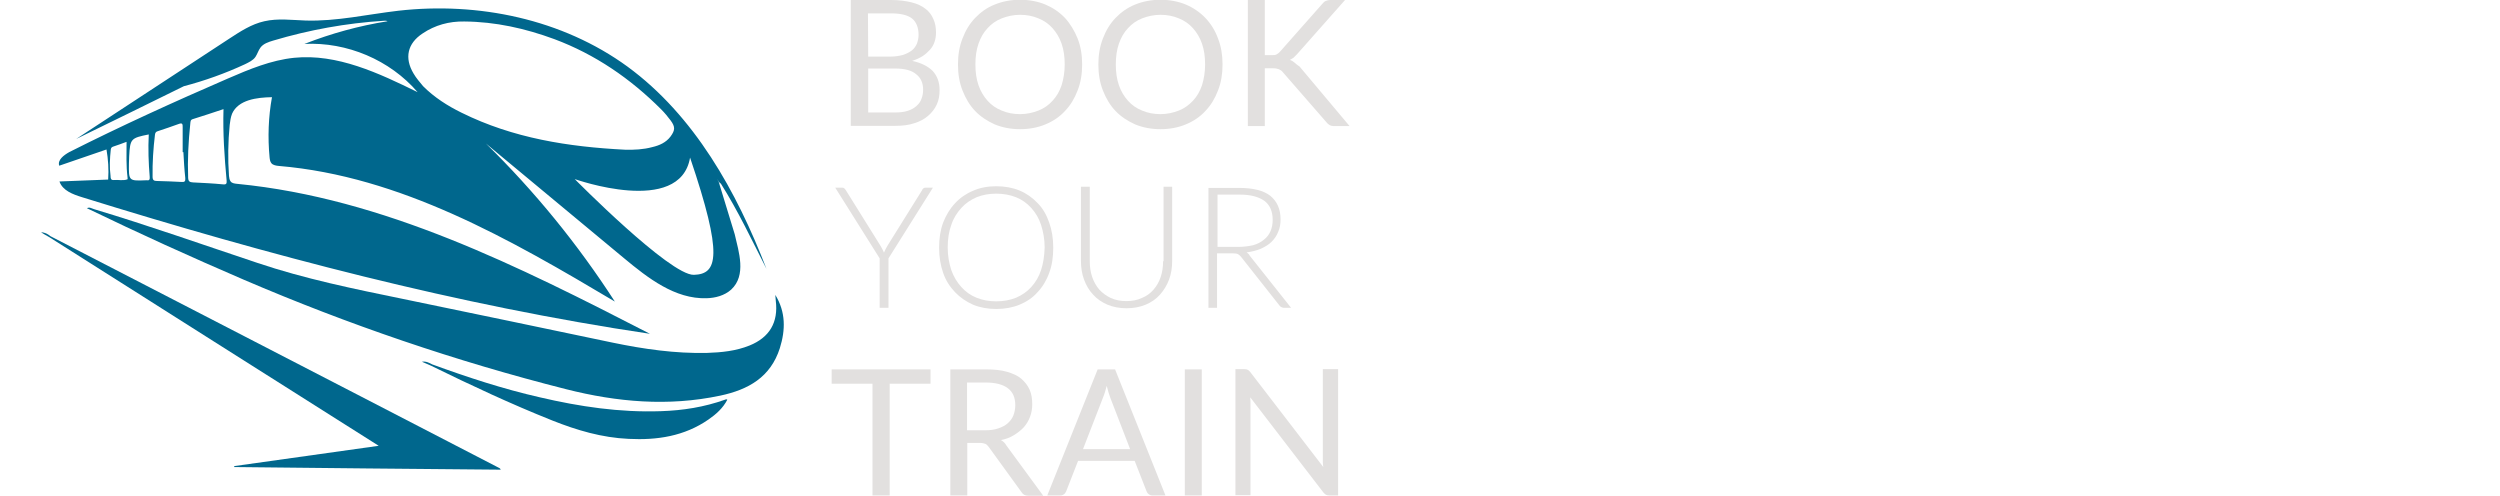
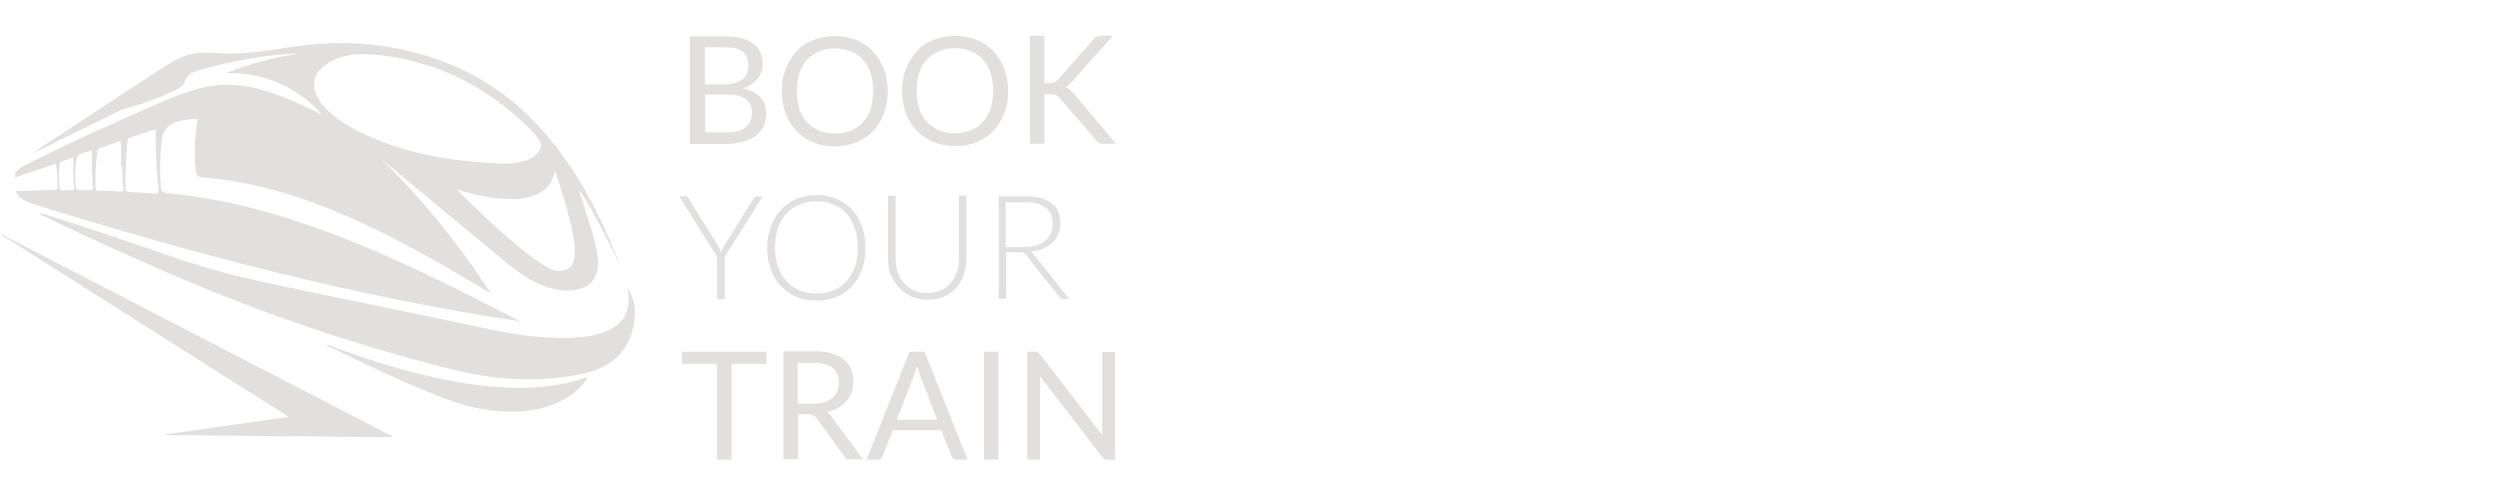
<svg xmlns="http://www.w3.org/2000/svg" version="1.1" id="Layer_1" x="0px" y="0px" viewBox="0 0 1047 207.5" style="enable-background:new 0 0 1047 207.5;" xml:space="preserve">
  <style type="text/css">
- 	.st0{fill:#00678D;}
- 	.st1{fill:#E2E0DF;}
+ 	.st0{fill:#E2E0DF;}
</style>
  <g>
-     <path class="st0" d="M324.7,123.5c0.1,0.8,0.1,1.6,0.2,2.5c1.1,9-2.6,15.3-11,18.7c-5.7,2.3-11.7,2.9-17.8,3.1   c-13.3,0.3-26.5-1.6-39.5-4.3c-29.3-6.2-58.5-12.2-87.8-18.3c-20.5-4.2-41.1-8.4-61-15.1C85,102.5,62.4,94.5,39.4,87.6   c-1-0.3-1.9-1-3-0.4c21.7,10.5,43.5,20.4,65.6,29.9c43.8,18.8,88.9,34.2,135.1,45.9c21.3,5.4,42.7,7.3,64.5,2.7   c11.8-2.5,21.1-7.7,25-19.9C329,138.1,329.1,130.7,324.7,123.5z" />
-     <path class="st0" d="M208.9,195.9c-35.5-18.4-71-36.7-106.6-55.1c-27.1-14-54.1-27.9-81.2-41.9c-1.1-0.9-2.3-1.6-3.9-1.6   c1.1,0.7,2.3,1.4,3.4,2c45.8,29,91.6,58.1,138,87.4c-20.7,2.9-40.6,5.7-60.5,8.5c0,0.1,0,0.3,0,0.4c37.2,0.4,74.4,0.8,111.6,1.1   C209.5,196.2,209.2,196,208.9,195.9z" />
-     <path class="st0" d="M303.6,167.4c-8.7,3.1-17.6,4.5-26.8,4.8c-17.2,0.6-34-1.9-50.7-5.8c-15.4-3.5-30.3-8.4-45.1-13.8   c-1.3-0.7-2.7-1.4-4.3-1.1c1.2,0.5,2.5,1.1,3.7,1.6c16.7,8.2,33.6,16.1,50.9,23c10.3,4.1,20.8,7.2,32,7.7   c11.9,0.6,23.3-1.1,33.4-8.1c3.2-2.2,6.1-4.8,7.9-8.3C304.2,167.1,303.9,167.3,303.6,167.4z" />
-     <path class="st0" d="M44.6,62.6c0.7,4.1,1,8.4,0.7,12.6c-6.8,0.3-13.6,0.5-20.4,0.8c1.3,3.8,5.6,5.4,9.5,6.6   c77.9,24.2,157.1,45.2,237.8,57.2C217.3,111.6,160.8,83,99.4,77c-1-0.1-2.2-0.2-2.8-1c-0.5-0.6-0.6-1.5-0.7-2.3   c-0.5-7.1-0.4-14.3,0.3-21.4c0.2-1.6,0.4-3.2,1-4.7c2.6-5.8,10.3-6.8,16.7-6.9c-1.5,8.3-1.8,16.8-1,25.2c0.1,0.9,0.2,1.8,0.8,2.5   c0.7,0.8,2,1,3.1,1.1c50.9,4.3,96.8,30.7,140.7,56.8c-15.5-24-33.6-46.2-54-66.2c19.3,16,38.5,32,57.8,48   c10.1,8.4,21.4,17.2,34.6,16.8c3.7-0.1,7.5-1.1,10.3-3.6c6.5-6,3.2-15.8,1.5-23.2l-6.3-20.6c-0.2-1-0.6-1.8-1.1-2.6   c0.5,0.7,0.8,1.6,1.6,2c7.2,11.4,13,23.7,19.1,35.7c-12.5-32.4-30.2-64.2-58.2-84.7C235.5,8,200.3,0.7,166.8,4.5   C153.9,6,141,9,128,8.6c-5.8-0.2-11.6-1-17.3,0.3c-5.4,1.2-10.1,4.3-14.7,7.3c-21.4,14-42.8,28-64.1,42C46.9,50.9,62,43.5,77,36.1   c8.8-2.3,17.4-5.4,25.6-9.2c1.6-0.8,3.4-1.6,4.4-3.1c0.8-1.2,1.2-2.7,2.1-3.9c1.2-1.6,3.3-2.3,5.3-2.9c15.1-4.5,30.6-7.3,46.3-8.3   c0.5,0,1.1-0.1,1.6,0.2c-11.9,1.9-23.6,5.1-34.8,9.5c17.8-0.9,35.8,6.7,47.4,20.2c-16.3-8-33.7-16.2-51.7-14.4   c-9.7,1-18.8,4.8-27.8,8.7C73,42.6,50.8,52.7,29,63.7c-2.3,1.3-5,3.3-4.2,5.7C31.4,67.1,38,64.9,44.6,62.6z M289,66   c14,41.3,11.5,48.8,1.6,49.1c-10,0.3-49.9-40.1-49.9-40.1S284.8,90.7,289,66z M173.2,30.8c-3.9-6.5-2.6-12.6,3.8-16.8   c5.2-3.5,11.1-5.1,17.4-5c13.1,0.1,25.6,2.9,37.8,7.4c17.1,6.4,31.8,16.5,44.7,29.4c1.5,1.5,2.8,3.1,4,4.7c1.9,2.6,1.9,4-0.1,6.7   c-1.9,2.5-4.6,3.7-7.6,4.4c-3.7,1-7.5,1.2-11.4,1.1c-23.7-1.2-46.9-4.8-68.5-15.5c-5.9-2.9-11.4-6.4-16.1-11.1   C175.8,34.4,174.3,32.7,173.2,30.8z M79.7,51.7c0.1-0.7,0-1.5,1-1.8c4.2-1.3,8.4-2.7,12.9-4.2c-0.3,10.2,0.4,20,1.3,29.8   c0.1,1.3,0,1.9-1.6,1.7c-4.1-0.4-8.3-0.6-12.4-0.8c-1.4-0.1-2-0.3-2.1-1.9C78.5,66.9,78.9,59.3,79.7,51.7z M64.9,56.4   c0.1-0.9,0.5-1.3,1.3-1.5c2.9-1,5.8-1.9,8.7-3c1.6-0.6,1.6,0.2,1.6,1.4c0,3.5,0,7,0,10.4c0.1,0,0.2,0,0.3,0   c0.2,3.6,0.4,7.3,0.8,10.9c0.1,1.4-0.3,1.7-1.6,1.6c-3.4-0.2-6.8-0.3-10.2-0.4c-1.3,0-1.9-0.3-1.9-1.8   C63.8,68.1,64.2,62.2,64.9,56.4z M54,68.4c0-1,0.1-2,0.1-3c0.4-7.3,0.7-7.6,8.2-9.1c-0.3,6-0.1,11.9,0.4,17.8   c0.1,1.1-0.2,1.6-1.3,1.4c-0.1,0-0.2,0-0.2,0C53.9,75.8,53.9,75.8,54,68.4z M46.4,62.6c0.1-0.7,0.4-1,1-1.2c1.8-0.6,3.5-1.2,5.6-2   c0,5.2-0.2,10,0.4,14.8c0,0.3,0.1,0.9,0,0.9c-1.9,0.7-3.9,0.1-5.8,0.3c-1.3,0.1-1.3-1-1.3-1.7C45.8,70,46,66.3,46.4,62.6z" />
+     <path class="st0" d="M263.1,122.8c0.9,7.7-2.2,13.1-9.4,16c-4.9,2-10,2.5-15.2,2.7c-11.4,0.3-22.7-1.4-33.8-3.7   c-25.1-5.3-50-10.4-75.1-15.6c-17.5-3.6-35.1-7.2-52.2-12.9C58,102.7,38.6,95.8,19,89.9c-0.9-0.3-1.6-0.9-2.6-0.3   c18.6,9,37.2,17.4,56.1,25.6c37.4,16.1,76,29.2,115.5,39.2c18.2,4.6,36.5,6.2,55.1,2.3c10.1-2.1,18-6.6,21.4-17   c2.1-6.6,2.1-12.9-1.6-19.1C263,121.3,263,122,263.1,122.8z" />
+     <path class="st0" d="M163.9,182.5c-30.4-15.7-60.7-31.4-91.1-47.1c-23.2-12-46.3-23.9-69.4-35.8c-0.9-0.8-2-1.4-3.3-1.4   c0.9,0.6,2,1.2,2.9,1.7c39.2,24.8,78.3,49.7,118,74.7c-17.7,2.5-34.7,4.9-51.7,7.3c0,0.1,0,0.3,0,0.3c31.8,0.3,63.6,0.7,95.4,0.9   C164.4,182.8,164.2,182.6,163.9,182.5z" />
+     <path class="st0" d="M244.9,158.2c-7.4,2.7-15,3.8-22.9,4.1c-14.7,0.5-29.1-1.6-43.3-5c-13.2-3-25.9-7.2-38.6-11.8   c-1.1-0.6-2.3-1.2-3.7-0.9c1,0.4,2.1,0.9,3.2,1.4c14.3,7,28.7,13.8,43.5,19.7c8.8,3.5,17.8,6.2,27.4,6.6   c10.2,0.5,19.9-0.9,28.6-6.9c2.7-1.9,5.2-4.1,6.8-7.1C245.4,157.9,245.1,158.1,244.9,158.2z" />
+     <path class="st0" d="M23.4,68.6c0.6,3.5,0.9,7.2,0.6,10.8c-5.8,0.3-11.6,0.4-17.4,0.7c1.1,3.2,4.8,4.6,8.1,5.6   C81.3,106.4,149,124.3,218,134.6C171.1,110.5,122.8,86,70.3,80.9c-0.9-0.1-1.9-0.2-2.4-0.9c-0.4-0.5-0.5-1.3-0.6-2   c-0.4-6.1-0.3-12.2,0.3-18.3c0.2-1.4,0.3-2.7,0.9-4c2.2-5,8.8-5.8,14.3-5.9c-1.3,7.1-1.5,14.4-0.9,21.5c0.1,0.8,0.2,1.5,0.7,2.1   c0.6,0.7,1.7,0.9,2.7,0.9c43.5,3.7,82.8,26.2,120.3,48.6c-13.3-20.5-28.7-39.5-46.2-56.6c16.5,13.7,32.9,27.4,49.4,41   c8.6,7.2,18.3,14.7,29.6,14.4c3.2-0.1,6.4-0.9,8.8-3.1c5.6-5.1,2.7-13.5,1.3-19.8L243,81.3c-0.2-0.9-0.5-1.5-0.9-2.2   c0.4,0.6,0.7,1.4,1.4,1.7c6.2,9.7,11.1,20.3,16.3,30.5c-10.7-27.7-25.8-54.9-49.8-72.4c-23.3-17-53.4-23.3-82.1-20   c-11,1.3-22.1,3.8-33.2,3.5c-5-0.2-9.9-0.9-14.8,0.3c-4.6,1-8.6,3.7-12.6,6.2c-18.3,12-36.6,23.9-54.8,35.9   c12.8-6.2,25.7-12.6,38.6-18.9c7.5-2,14.9-4.6,21.9-7.9c1.4-0.7,2.9-1.4,3.8-2.7c0.7-1,1-2.3,1.8-3.3c1-1.4,2.8-2,4.5-2.5   c12.9-3.8,26.2-6.2,39.6-7.1c0.4,0,0.9-0.1,1.4,0.2c-10.2,1.6-20.2,4.4-29.8,8.1c15.2-0.8,30.6,5.7,40.5,17.3   c-13.9-6.8-28.8-13.9-44.2-12.3c-8.3,0.9-16.1,4.1-23.8,7.4c-19.2,8.3-38.1,16.9-56.8,26.3c-2,1.1-4.3,2.8-3.6,4.9   C12.1,72.4,17.8,70.5,23.4,68.6z M232.4,71.5c12,35.3,9.8,41.7,1.4,42c-8.5,0.3-42.7-34.3-42.7-34.3S228.8,92.6,232.4,71.5z    M133.4,41.4c-3.3-5.6-2.2-10.8,3.2-14.4c4.4-3,9.5-4.4,14.9-4.3c11.2,0.1,21.9,2.5,32.3,6.3c14.6,5.5,27.2,14.1,38.2,25.1   c1.3,1.3,2.4,2.7,3.4,4c1.6,2.2,1.6,3.4-0.1,5.7c-1.6,2.1-3.9,3.2-6.5,3.8c-3.2,0.9-6.4,1-9.7,0.9c-20.3-1-40.1-4.1-58.6-13.3   c-5-2.5-9.7-5.5-13.8-9.5C135.6,44.5,134.3,43,133.4,41.4z M53.4,59.2c0.1-0.6,0-1.3,0.9-1.5c3.6-1.1,7.2-2.3,11-3.6   c-0.3,8.7,0.3,17.1,1.1,25.5c0.1,1.1,0,1.6-1.4,1.5c-3.5-0.3-7.1-0.5-10.6-0.7c-1.2-0.1-1.7-0.3-1.8-1.6   C52.4,72.2,52.8,65.7,53.4,59.2z M40.8,63.3c0.1-0.8,0.4-1.1,1.1-1.3c2.5-0.9,5-1.6,7.4-2.6c1.4-0.5,1.4,0.2,1.4,1.2c0,3,0,6,0,8.9   c0.1,0,0.2,0,0.3,0c0.2,3.1,0.3,6.2,0.7,9.3c0.1,1.2-0.3,1.5-1.4,1.4c-2.9-0.2-5.8-0.3-8.7-0.3c-1.1,0-1.6-0.3-1.6-1.5   C39.8,73.3,40.2,68.2,40.8,63.3z M31.5,73.5c0-0.9,0.1-1.7,0.1-2.6c0.3-6.2,0.6-6.5,7-7.8c-0.3,5.1-0.1,10.2,0.3,15.2   c0.1,0.9-0.2,1.4-1.1,1.2c-0.1,0-0.2,0-0.2,0C31.4,79.9,31.4,79.9,31.5,73.5z M25,68.6c0.1-0.6,0.3-0.9,0.9-1c1.5-0.5,3-1,4.8-1.7   c0,4.4-0.2,8.5,0.3,12.7c0,0.3,0.1,0.8,0,0.8c-1.6,0.6-3.3,0.1-5,0.3c-1.1,0.1-1.1-0.9-1.1-1.5C24.5,74.9,24.6,71.7,25,68.6z" />
+     <path class="st0" d="M311.8,59.2c2-0.6,3.6-1.5,5-2.6c1.3-1.1,2.4-2.5,3.1-4c0.7-1.6,1-3.3,1-5.2c0-2.8-0.9-5.1-2.5-6.8   c-1.6-1.7-4.1-2.9-7.4-3.6c1.4-0.4,2.6-1,3.7-1.7c1-0.7,1.9-1.5,2.6-2.3c0.7-0.9,1.2-1.8,1.6-2.9c0.4-1,0.5-2.1,0.5-3.2   c0-1.8-0.3-3.4-1-4.9c-0.6-1.5-1.5-2.7-2.9-3.7c-1.3-1-2.9-1.8-5-2.3s-4.4-0.8-7.2-0.8h-14.4v45.1h16   C307.6,60.1,309.8,59.8,311.8,59.2z M295.3,19.8h8.2c3.4,0,5.9,0.6,7.5,1.8c1.6,1.2,2.4,3.2,2.4,5.9c0,1.1-0.2,2.2-0.6,3.2   c-0.4,1-1,1.8-1.8,2.4c-0.8,0.7-1.9,1.2-3.2,1.6c-1.2,0.4-2.8,0.6-4.5,0.6h-8.1V19.8z M295.3,55.3V39.6h9.7c3.4,0,5.9,0.7,7.5,2.1   c1.7,1.3,2.5,3.2,2.5,5.5c-0.1,1.2-0.2,2.3-0.7,3.3c-0.4,1-1,1.8-1.8,2.6c-0.8,0.7-1.8,1.3-3.1,1.7c-1.2,0.4-2.8,0.6-4.5,0.6H295.3   z" />
+     <path class="st0" d="M333.5,54.8c2,2.1,4.3,3.6,7,4.8c2.7,1.1,5.7,1.7,9.1,1.7c3.3,0,6.4-0.6,9.1-1.7c2.7-1.1,5.1-2.7,7-4.8   c2-2.1,3.4-4.5,4.5-7.3c1.1-2.9,1.6-5.9,1.6-9.3s-0.5-6.5-1.6-9.3c-1.1-2.8-2.6-5.3-4.5-7.3c-2-2.1-4.3-3.7-7-4.8   c-2.7-1.1-5.8-1.7-9.1-1.7c-3.3,0-6.3,0.6-9.1,1.7c-2.8,1.1-5.1,2.7-7,4.8s-3.4,4.5-4.5,7.3c-1.1,2.9-1.6,5.9-1.6,9.3   s0.5,6.5,1.6,9.3C330.1,50.3,331.5,52.7,333.5,54.8z M334.8,30.6c0.7-2.2,1.8-4,3.2-5.6c1.4-1.5,3.1-2.7,5.1-3.5   c2-0.8,4.2-1.2,6.6-1.2s4.6,0.4,6.6,1.2c2,0.8,3.7,2,5.1,3.5c1.4,1.5,2.5,3.4,3.2,5.6s1.1,4.7,1.1,7.5s-0.4,5.3-1.1,7.5   s-1.8,4-3.2,5.6c-1.4,1.5-3.1,2.7-5.1,3.5c-2,0.8-4.2,1.2-6.6,1.2s-4.6-0.4-6.6-1.2c-2-0.8-3.7-2-5.1-3.5c-1.4-1.5-2.5-3.4-3.2-5.6   c-0.7-2.2-1.1-4.7-1.1-7.5S334,32.8,334.8,30.6z" />
+     <path class="st0" d="M420.6,47.4c1.1-2.9,1.6-5.9,1.6-9.3s-0.5-6.5-1.6-9.3c-1.1-2.9-2.6-5.3-4.5-7.3s-4.3-3.7-7-4.8   c-2.7-1.1-5.8-1.7-9.1-1.7c-3.3,0-6.3,0.6-9.1,1.7c-2.8,1.1-5.1,2.7-7,4.8s-3.4,4.5-4.5,7.3c-1.1,2.9-1.6,5.9-1.6,9.3   s0.5,6.5,1.6,9.3c1.1,2.9,2.6,5.3,4.5,7.3c2,2.1,4.3,3.6,7,4.8c2.7,1.1,5.7,1.7,9.1,1.7c3.3,0,6.4-0.6,9.1-1.7   c2.7-1.1,5.1-2.7,7-4.8C418,52.7,419.5,50.3,420.6,47.4z M414.8,45.5c-0.7,2.2-1.8,4-3.2,5.6s-3.1,2.7-5.1,3.5   c-2,0.8-4.2,1.2-6.6,1.2c-2.4,0-4.6-0.4-6.6-1.2c-2-0.8-3.7-2-5.1-3.5c-1.4-1.5-2.5-3.4-3.2-5.6s-1.1-4.7-1.1-7.5s0.4-5.3,1.1-7.5   s1.8-4,3.2-5.6c1.4-1.5,3.1-2.7,5.1-3.5c2-0.8,4.2-1.2,6.6-1.2c2.4,0,4.6,0.4,6.6,1.2c2,0.8,3.7,2,5.1,3.5s2.5,3.4,3.2,5.6   s1.1,4.7,1.1,7.5S415.6,43.3,414.8,45.5z" />
+     <path class="st0" d="M437.3,39.5h2.8c0.5,0,1,0,1.2,0.1c0.4,0.1,0.7,0.1,1,0.3s0.5,0.3,0.7,0.4s0.4,0.4,0.7,0.7l15.6,18   c0.1,0.2,0.4,0.4,0.5,0.5s0.4,0.3,0.6,0.4c0.2,0.1,0.4,0.2,0.7,0.2c0.3,0.1,0.6,0.1,1,0.1h5.3l-18-21.4c-0.7-0.5-1.2-1-1.6-1.4   c-0.4-0.4-1-0.7-1.5-0.9c0.4-0.2,0.9-0.5,1.2-0.8c0.4-0.4,0.8-0.7,1.2-1.2L466.1,15h-5.2c-0.7,0-1.2,0.1-1.7,0.4s-0.9,0.6-1.3,1.1   l-15,17c-0.4,0.5-0.9,0.8-1.3,1s-1.1,0.3-1.9,0.3h-2.3V15h-6.1v45.2h6.1V39.5z" />
+     <path class="st0" d="M300.3,125.3h3.2v-17.7l15.9-25.3h-2.7c-0.3,0-0.5,0.1-0.7,0.2c-0.2,0.1-0.4,0.4-0.4,0.6l-12.3,19.8   c-0.3,0.4-0.5,1-0.7,1.4s-0.4,0.9-0.6,1.3c-0.1-0.4-0.4-0.9-0.6-1.3s-0.4-0.9-0.7-1.4L288.3,83c-0.1-0.2-0.4-0.4-0.5-0.6   c-0.1-0.1-0.4-0.2-0.7-0.2h-2.7l15.9,25.3V125.3z" />
+     <path class="st0" d="M356.8,87.7c-1.8-1.9-4-3.4-6.5-4.5c-2.5-1-5.3-1.5-8.4-1.5c-3,0-5.8,0.5-8.3,1.6c-2.5,1-4.7,2.6-6.5,4.5   c-1.8,1.9-3.2,4.3-4.3,7c-1,2.7-1.5,5.7-1.5,9s0.5,6.4,1.5,9.1c1,2.7,2.4,5,4.3,7c1.8,1.9,4,3.4,6.5,4.5c2.5,1,5.3,1.5,8.3,1.5   c3.1,0,5.9-0.5,8.4-1.5c2.5-1,4.7-2.5,6.5-4.5c1.8-1.9,3.2-4.3,4.2-7c1-2.7,1.5-5.7,1.5-9.1c0-3.3-0.5-6.3-1.5-9   C360,92,358.6,89.6,356.8,87.7z M358,111.7c-0.8,2.4-2,4.4-3.5,6.1c-1.5,1.7-3.3,2.9-5.5,3.8c-2.2,0.9-4.5,1.3-7.1,1.3   c-2.6,0-4.9-0.4-7-1.3c-2.1-0.9-4-2.1-5.5-3.8c-1.5-1.7-2.7-3.7-3.6-6.1c-0.8-2.4-1.2-5.1-1.2-8.1c0-3,0.4-5.7,1.2-8.1   c0.8-2.4,2.1-4.4,3.6-6.1c1.5-1.7,3.4-2.9,5.5-3.8c2.1-0.9,4.5-1.3,7-1.3c2.6,0,5,0.4,7.1,1.3c2.1,0.9,4,2.1,5.5,3.8   c1.5,1.7,2.7,3.7,3.5,6.1c0.8,2.4,1.2,5.1,1.2,8.1C359.3,106.7,358.9,109.4,358,111.7z" />
+     <path class="st0" d="M376.6,120.6c1.4,1.5,3.2,2.7,5.1,3.6c2.1,0.9,4.3,1.3,6.8,1.3s4.8-0.4,6.8-1.3c2.1-0.9,3.7-2.1,5.1-3.6   s2.5-3.3,3.2-5.4c0.7-2.1,1.1-4.3,1.1-6.7V81.9h-3.1v26.6c0,2-0.3,3.9-0.9,5.6s-1.5,3.2-2.6,4.5c-1.1,1.3-2.5,2.3-4.2,3   c-1.6,0.7-3.5,1.1-5.6,1.1s-3.9-0.4-5.6-1.1c-1.6-0.7-3-1.8-4.1-3c-1.1-1.2-2-2.8-2.6-4.5s-0.9-3.6-0.9-5.6V81.9h-3.2v26.6   c0,2.3,0.4,4.6,1.1,6.7C374.1,117.3,375.2,119.1,376.6,120.6z" />
+     <path class="st0" d="M444.3,125c0.2,0.1,0.5,0.2,0.8,0.2h2.7L433,106.6c-0.3-0.4-0.7-0.9-1.2-1.2c1.9-0.2,3.6-0.7,5.1-1.3   c1.5-0.7,2.8-1.5,3.9-2.5c1.1-1,1.9-2.2,2.4-3.6c0.6-1.3,0.9-2.9,0.9-4.5c0-3.7-1.2-6.5-3.7-8.4c-2.4-1.9-6.2-2.9-11.1-2.9h-11v43   h3.1v-19.5h5.6c0.8,0,1.5,0.1,1.8,0.3c0.4,0.2,0.8,0.5,1.1,1l13.8,17.4C443.8,124.7,444,124.9,444.3,125z M428.7,103.5h-7.5V84.7   h7.9c3.8,0,6.7,0.7,8.8,2.2c2,1.5,3,3.7,3,6.8c0,1.5-0.3,2.9-0.8,4c-0.5,1.2-1.3,2.2-2.4,3.1c-1,0.9-2.3,1.5-3.8,2   C432.4,103.2,430.6,103.5,428.7,103.5z" />
+     <polygon class="st0" points="285.6,152.4 300.3,152.4 300.3,192.5 306.4,192.5 306.4,152.4 321,152.4 321,147.3 285.6,147.3  " />
+     <path class="st0" d="M346.3,172.6c1.8-0.4,3.3-1,4.7-1.8c1.4-0.8,2.6-1.8,3.5-2.9c1-1.1,1.7-2.3,2.2-3.7c0.5-1.4,0.7-2.9,0.7-4.5   c0-1.9-0.3-3.7-1-5.2c-0.7-1.5-1.7-2.9-3-4c-1.3-1.1-3.1-1.9-5.1-2.5s-4.5-0.9-7.4-0.9h-12.8v45.2h6.1v-18.8h4.6   c0.8,0,1.5,0.1,1.9,0.4c0.4,0.2,0.8,0.6,1.2,1.1l11.7,16.1c0.5,0.9,1.3,1.3,2.4,1.3h5.4l-13.2-18   C347.7,173.6,347.1,173,346.3,172.6z M340.5,169.1h-6.4v-17.1h6.7c3.5,0,6.2,0.7,7.9,2.1c1.8,1.4,2.6,3.4,2.6,6.1   c0,1.3-0.2,2.6-0.7,3.7c-0.4,1.1-1.2,2.1-2.1,2.8c-0.9,0.8-2.1,1.4-3.4,1.8C343.9,168.9,342.4,169.1,340.5,169.1z" />
+     <path class="st0" d="M380.9,147.3l-18,45.2h4.7c0.5,0,1-0.1,1.3-0.4s0.6-0.7,0.7-1l4.3-10.9h20.3l4.3,10.9c0.1,0.4,0.4,0.7,0.7,1   c0.4,0.3,0.8,0.4,1.3,0.4h4.7l-18-45.2H380.9z M375.6,175.7l7.1-18.3c0.2-0.5,0.4-1.2,0.7-1.9c0.2-0.7,0.4-1.5,0.7-2.4   c0.4,1.7,0.9,3.2,1.3,4.3l7.1,18.4H375.6z" />
+     <rect x="412.1" y="147.3" class="st0" width="6.1" height="45.2" />
+     <path class="st0" d="M461.6,179.2c0,0.5,0,1,0,1.5s0.1,1,0.1,1.6l-26.2-34c-0.4-0.4-0.7-0.7-0.9-0.8c-0.2-0.1-0.7-0.2-1.2-0.2h-3.2   v45.2h5.4v-32.1c0-0.4,0-0.9,0-1.4c0-0.5-0.1-1-0.1-1.5l26.2,34c0.3,0.4,0.7,0.7,1,0.9c0.4,0.1,0.7,0.2,1.2,0.2h3.1v-45.2h-5.4   V179.2z" />
  </g>
-   <path class="st1" d="M382,25.5c1.6-0.5,3.1-1.2,4.4-2c1.2-0.8,2.2-1.7,3.1-2.7c0.9-1,1.5-2.1,1.9-3.3c0.4-1.2,0.6-2.5,0.6-3.8  c0-2.1-0.3-4-1.1-5.7c-0.7-1.7-1.8-3.2-3.3-4.3c-1.5-1.2-3.4-2.1-5.8-2.7S376.5,0,373.2,0h-16.9v52.7H375c2.9,0,5.6-0.3,7.9-1.1  c2.3-0.7,4.2-1.7,5.8-3.1c1.5-1.3,2.8-2.9,3.6-4.7c0.9-1.9,1.2-3.9,1.2-6.1c0-3.3-1-5.9-2.9-8C388.7,27.8,385.8,26.3,382,25.5z   M363.5,5.6h9.7c3.9,0,6.9,0.7,8.7,2.1s2.8,3.8,2.8,6.9c0,1.3-0.3,2.6-0.7,3.7c-0.5,1.1-1.2,2.1-2.1,2.8s-2.2,1.4-3.7,1.9  c-1.5,0.4-3.3,0.7-5.2,0.7h-9.4L363.5,5.6L363.5,5.6z M385.9,41.4c-0.4,1.2-1.1,2.1-2.1,3s-2.1,1.5-3.6,2s-3.3,0.7-5.2,0.7h-11.4  V28.7H375c3.9,0,6.9,0.8,8.7,2.4c2,1.5,2.9,3.8,2.9,6.4C386.6,38.9,386.4,40.2,385.9,41.4z" />
-   <path class="st1" d="M446,7.5c-2.3-2.4-5.1-4.3-8.2-5.6s-6.8-2-10.6-2c-3.9,0-7.4,0.7-10.6,2c-3.3,1.3-5.9,3.2-8.2,5.6  c-2.3,2.4-4,5.2-5.3,8.6c-1.3,3.3-1.9,6.9-1.9,10.9s0.6,7.6,1.9,10.9c1.3,3.3,3,6.2,5.3,8.6c2.3,2.4,5.1,4.2,8.2,5.6  c3.2,1.3,6.7,2,10.6,2c3.9,0,7.5-0.7,10.6-2c3.2-1.3,6-3.2,8.2-5.6c2.3-2.4,4-5.2,5.3-8.6c1.3-3.3,1.9-6.9,1.9-10.9  s-0.6-7.6-1.9-10.9C450,12.9,448.2,9.9,446,7.5z M444.6,35.7c-0.9,2.6-2.1,4.7-3.8,6.5c-1.6,1.8-3.6,3.2-5.9,4.1  c-2.3,0.9-4.9,1.5-7.7,1.5c-2.8,0-5.4-0.5-7.7-1.5c-2.3-0.9-4.3-2.3-5.9-4.1c-1.6-1.8-2.9-3.9-3.8-6.5c-0.9-2.6-1.3-5.5-1.3-8.7  s0.4-6.2,1.3-8.7c0.9-2.6,2.1-4.7,3.8-6.5c1.6-1.8,3.6-3.2,5.9-4.1c2.3-0.9,4.9-1.5,7.7-1.5c2.8,0,5.4,0.5,7.7,1.5  c2.3,0.9,4.3,2.3,5.9,4.1c1.6,1.8,2.9,3.9,3.8,6.5c0.9,2.6,1.3,5.5,1.3,8.7S445.4,33.1,444.6,35.7z" />
-   <path class="st1" d="M504.8,7.5c-2.3-2.4-5.1-4.3-8.2-5.6s-6.8-2-10.6-2s-7.4,0.7-10.6,2s-5.9,3.2-8.2,5.6c-2.3,2.4-4,5.2-5.3,8.6  s-1.9,6.9-1.9,10.9s0.6,7.6,1.9,10.9c1.3,3.3,3,6.2,5.3,8.6c2.3,2.4,5.1,4.2,8.2,5.6c3.2,1.3,6.7,2,10.6,2c3.9,0,7.5-0.7,10.6-2  c3.2-1.3,6-3.2,8.2-5.6c2.3-2.4,4-5.2,5.3-8.6c1.3-3.3,1.9-6.9,1.9-10.9s-0.6-7.6-1.9-10.9C508.9,12.8,507.1,9.9,504.8,7.5z   M503.4,35.7c-0.9,2.6-2.1,4.7-3.8,6.5s-3.6,3.2-5.9,4.1c-2.3,0.9-4.9,1.5-7.7,1.5c-2.8,0-5.4-0.5-7.7-1.5c-2.3-0.9-4.3-2.3-5.9-4.1  c-1.6-1.8-2.9-3.9-3.8-6.5c-0.9-2.6-1.3-5.5-1.3-8.7s0.4-6.2,1.3-8.7c0.9-2.6,2.1-4.7,3.8-6.5c1.6-1.8,3.6-3.2,5.9-4.1  c2.3-0.9,4.9-1.5,7.7-1.5c2.8,0,5.4,0.5,7.7,1.5c2.3,0.9,4.3,2.3,5.9,4.1s2.9,3.9,3.8,6.5c0.9,2.6,1.3,5.5,1.3,8.7  S504.2,33.1,503.4,35.7z" />
-   <path class="st1" d="M542,26.1c-0.5-0.4-1.1-0.8-1.8-1c0.5-0.3,1-0.6,1.5-0.9c0.4-0.4,0.9-0.9,1.5-1.5L563.3,0h-6.1  c-0.8,0-1.5,0.2-2,0.4s-1,0.7-1.5,1.3l-17.6,19.9c-0.5,0.6-1,0.9-1.5,1.2c-0.5,0.3-1.3,0.3-2.2,0.3h-2.7V0h-7.1v52.8h7.1V28.6h3.3  c0.6,0,1.1,0,1.5,0.1c0.4,0.1,0.8,0.2,1.1,0.3c0.3,0.2,0.6,0.3,0.9,0.5s0.5,0.4,0.8,0.8l18.3,21c0.2,0.3,0.4,0.4,0.6,0.6  c0.2,0.2,0.4,0.3,0.7,0.5c0.3,0.1,0.5,0.3,0.9,0.3c0.3,0.1,0.7,0.1,1.2,0.1h6.2l-21-25C543.2,27.2,542.6,26.6,542,26.1z" />
-   <path class="st1" d="M349.8,78.6l18.6,29.6v20.7h3.7v-20.7l18.6-29.6h-3.2c-0.3,0-0.6,0.1-0.8,0.3c-0.3,0.2-0.4,0.4-0.5,0.7  l-14.4,23.1c-0.3,0.5-0.6,1.1-0.9,1.6c-0.3,0.5-0.4,1-0.7,1.5c-0.2-0.5-0.4-1-0.7-1.5c-0.3-0.5-0.5-1-0.9-1.6l-14.4-23.1  c-0.2-0.3-0.4-0.5-0.6-0.7s-0.4-0.3-0.8-0.3H349.8" />
-   <path class="st1" d="M434.5,85c-2.1-2.2-4.6-4-7.5-5.2c-2.9-1.2-6.2-1.8-9.8-1.8c-3.5,0-6.8,0.6-9.7,1.9c-2.9,1.2-5.5,3-7.5,5.2  c-2.1,2.2-3.8,5-5,8.1c-1.2,3.2-1.7,6.7-1.7,10.5c0,3.9,0.6,7.5,1.7,10.6c1.1,3.2,2.8,5.8,5,8.1c2.1,2.2,4.6,3.9,7.5,5.2  c2.9,1.2,6.2,1.8,9.7,1.8c3.6,0,6.9-0.6,9.8-1.8c2.9-1.2,5.5-2.9,7.5-5.2c2.1-2.2,3.8-5,4.9-8.1c1.2-3.2,1.7-6.7,1.7-10.6  c0-3.9-0.6-7.4-1.7-10.5C438.3,90,436.7,87.2,434.5,85z M436,113.1c-0.9,2.8-2.3,5.1-4.1,7.1s-3.9,3.4-6.4,4.5  c-2.6,1-5.2,1.5-8.3,1.5c-3,0-5.7-0.5-8.2-1.5c-2.5-1-4.6-2.5-6.4-4.5c-1.8-2-3.2-4.3-4.2-7.1c-0.9-2.8-1.5-5.9-1.5-9.5  c0-3.5,0.5-6.7,1.5-9.4c0.9-2.8,2.4-5.1,4.2-7.1c1.8-2,3.9-3.4,6.4-4.5c2.5-1,5.2-1.5,8.2-1.5c3,0,5.8,0.5,8.3,1.5  c2.5,1,4.6,2.5,6.4,4.5c1.8,2,3.2,4.3,4.1,7.1s1.5,6,1.5,9.4C437.4,107.2,436.9,110.4,436,113.1z" />
-   <path class="st1" d="M487.1,109.4c0,2.3-0.3,4.5-1,6.6c-0.7,2.1-1.7,3.8-3,5.3s-2.9,2.7-4.9,3.5c-1.9,0.9-4.1,1.3-6.5,1.3  s-4.5-0.4-6.5-1.3c-1.9-0.9-3.5-2.1-4.8-3.5c-1.3-1.5-2.3-3.3-3-5.3c-0.7-2.1-1-4.2-1-6.6V78.2h-3.7v31.1c0,2.7,0.4,5.4,1.3,7.8  c0.9,2.4,2.1,4.5,3.8,6.3c1.6,1.8,3.7,3.2,6,4.2c2.4,1,5.1,1.5,8,1.5s5.6-0.5,8-1.5c2.4-1,4.4-2.4,6-4.2s2.9-3.9,3.8-6.3  c0.9-2.4,1.3-5,1.3-7.8V78.2h-3.6V109.4L487.1,109.4z" />
-   <path class="st1" d="M522.1,105.7c2.2-0.3,4.2-0.8,5.9-1.5c1.7-0.8,3.3-1.7,4.5-2.9s2.2-2.6,2.8-4.2c0.7-1.5,1-3.3,1-5.2  c0-4.4-1.5-7.6-4.3-9.9c-2.8-2.2-7.2-3.3-13-3.3h-12.9v50.2h3.6v-22.8h6.6c0.9,0,1.7,0.1,2.1,0.3s0.9,0.6,1.3,1.1l16.1,20.4  c0.3,0.3,0.5,0.6,0.8,0.7c0.3,0.1,0.6,0.3,0.9,0.3h3.2l-17.3-21.8C523.2,106.6,522.7,106.1,522.1,105.7z M518.6,103.4h-8.7V81.5h9.3  c4.5,0,7.9,0.9,10.3,2.6c2.3,1.7,3.5,4.4,3.5,8c0,1.7-0.3,3.3-0.9,4.7c-0.6,1.4-1.5,2.6-2.8,3.6c-1.2,1-2.7,1.8-4.5,2.3  C523,103.1,520.8,103.4,518.6,103.4z" />
-   <polygon class="st1" points="348.3,160.7 365.4,160.7 365.4,207.5 372.6,207.5 372.6,160.7 389.7,160.7 389.7,154.7 348.3,154.7 " />
-   <path class="st1" d="M419.2,184.3c2.1-0.4,3.9-1.1,5.5-2.1s3-2.1,4.1-3.3c1.1-1.3,2-2.7,2.6-4.4c0.6-1.6,0.9-3.3,0.9-5.2  c0-2.2-0.3-4.3-1.1-6.1c-0.8-1.8-2-3.3-3.5-4.6c-1.5-1.3-3.6-2.2-6-2.9c-2.4-0.7-5.3-1-8.7-1H398v52.8h7.1v-22h5.4  c0.9,0,1.7,0.2,2.2,0.4s0.9,0.7,1.4,1.3l13.7,18.9c0.6,1,1.5,1.5,2.8,1.5h6.3l-15.4-21C420.9,185.5,420.1,184.8,419.2,184.3z   M412.5,180.2H405v-20h7.8c4.1,0,7.2,0.8,9.3,2.4s3.1,3.9,3.1,7.1c0,1.5-0.3,3-0.8,4.3c-0.5,1.3-1.4,2.4-2.4,3.3  c-1,0.9-2.4,1.6-3.9,2.1C416.4,180,414.6,180.2,412.5,180.2z" />
-   <path class="st1" d="M459.7,154.7l-21.1,52.8h5.5c0.6,0,1.1-0.2,1.5-0.5c0.4-0.3,0.7-0.8,0.9-1.2l5-12.8h23.7l5,12.8  c0.2,0.5,0.5,0.9,0.9,1.2c0.4,0.3,0.9,0.5,1.5,0.5h5.5L467,154.7H459.7z M453.6,188l8.3-21.4c0.3-0.6,0.5-1.4,0.8-2.2  c0.3-0.9,0.5-1.8,0.8-2.8c0.5,2,1,3.7,1.5,5l8.3,21.5H453.6z" />
-   <rect x="496.2" y="154.7" class="st1" width="7.1" height="52.8" />
-   <path class="st1" d="M554,154.6V192c0,0.6,0,1.1,0,1.7s0.1,1.2,0.2,1.9l-30.6-39.8c-0.4-0.5-0.8-0.8-1-0.9c-0.3-0.2-0.8-0.3-1.5-0.3  h-3.7v52.8h6.3v-37.6c0-0.5,0-1,0-1.6c0-0.6-0.1-1.2-0.1-1.8l30.6,39.8c0.3,0.4,0.8,0.8,1.1,1c0.4,0.2,0.9,0.3,1.5,0.3h3.6v-52.9  H554L554,154.6z" />
</svg>
